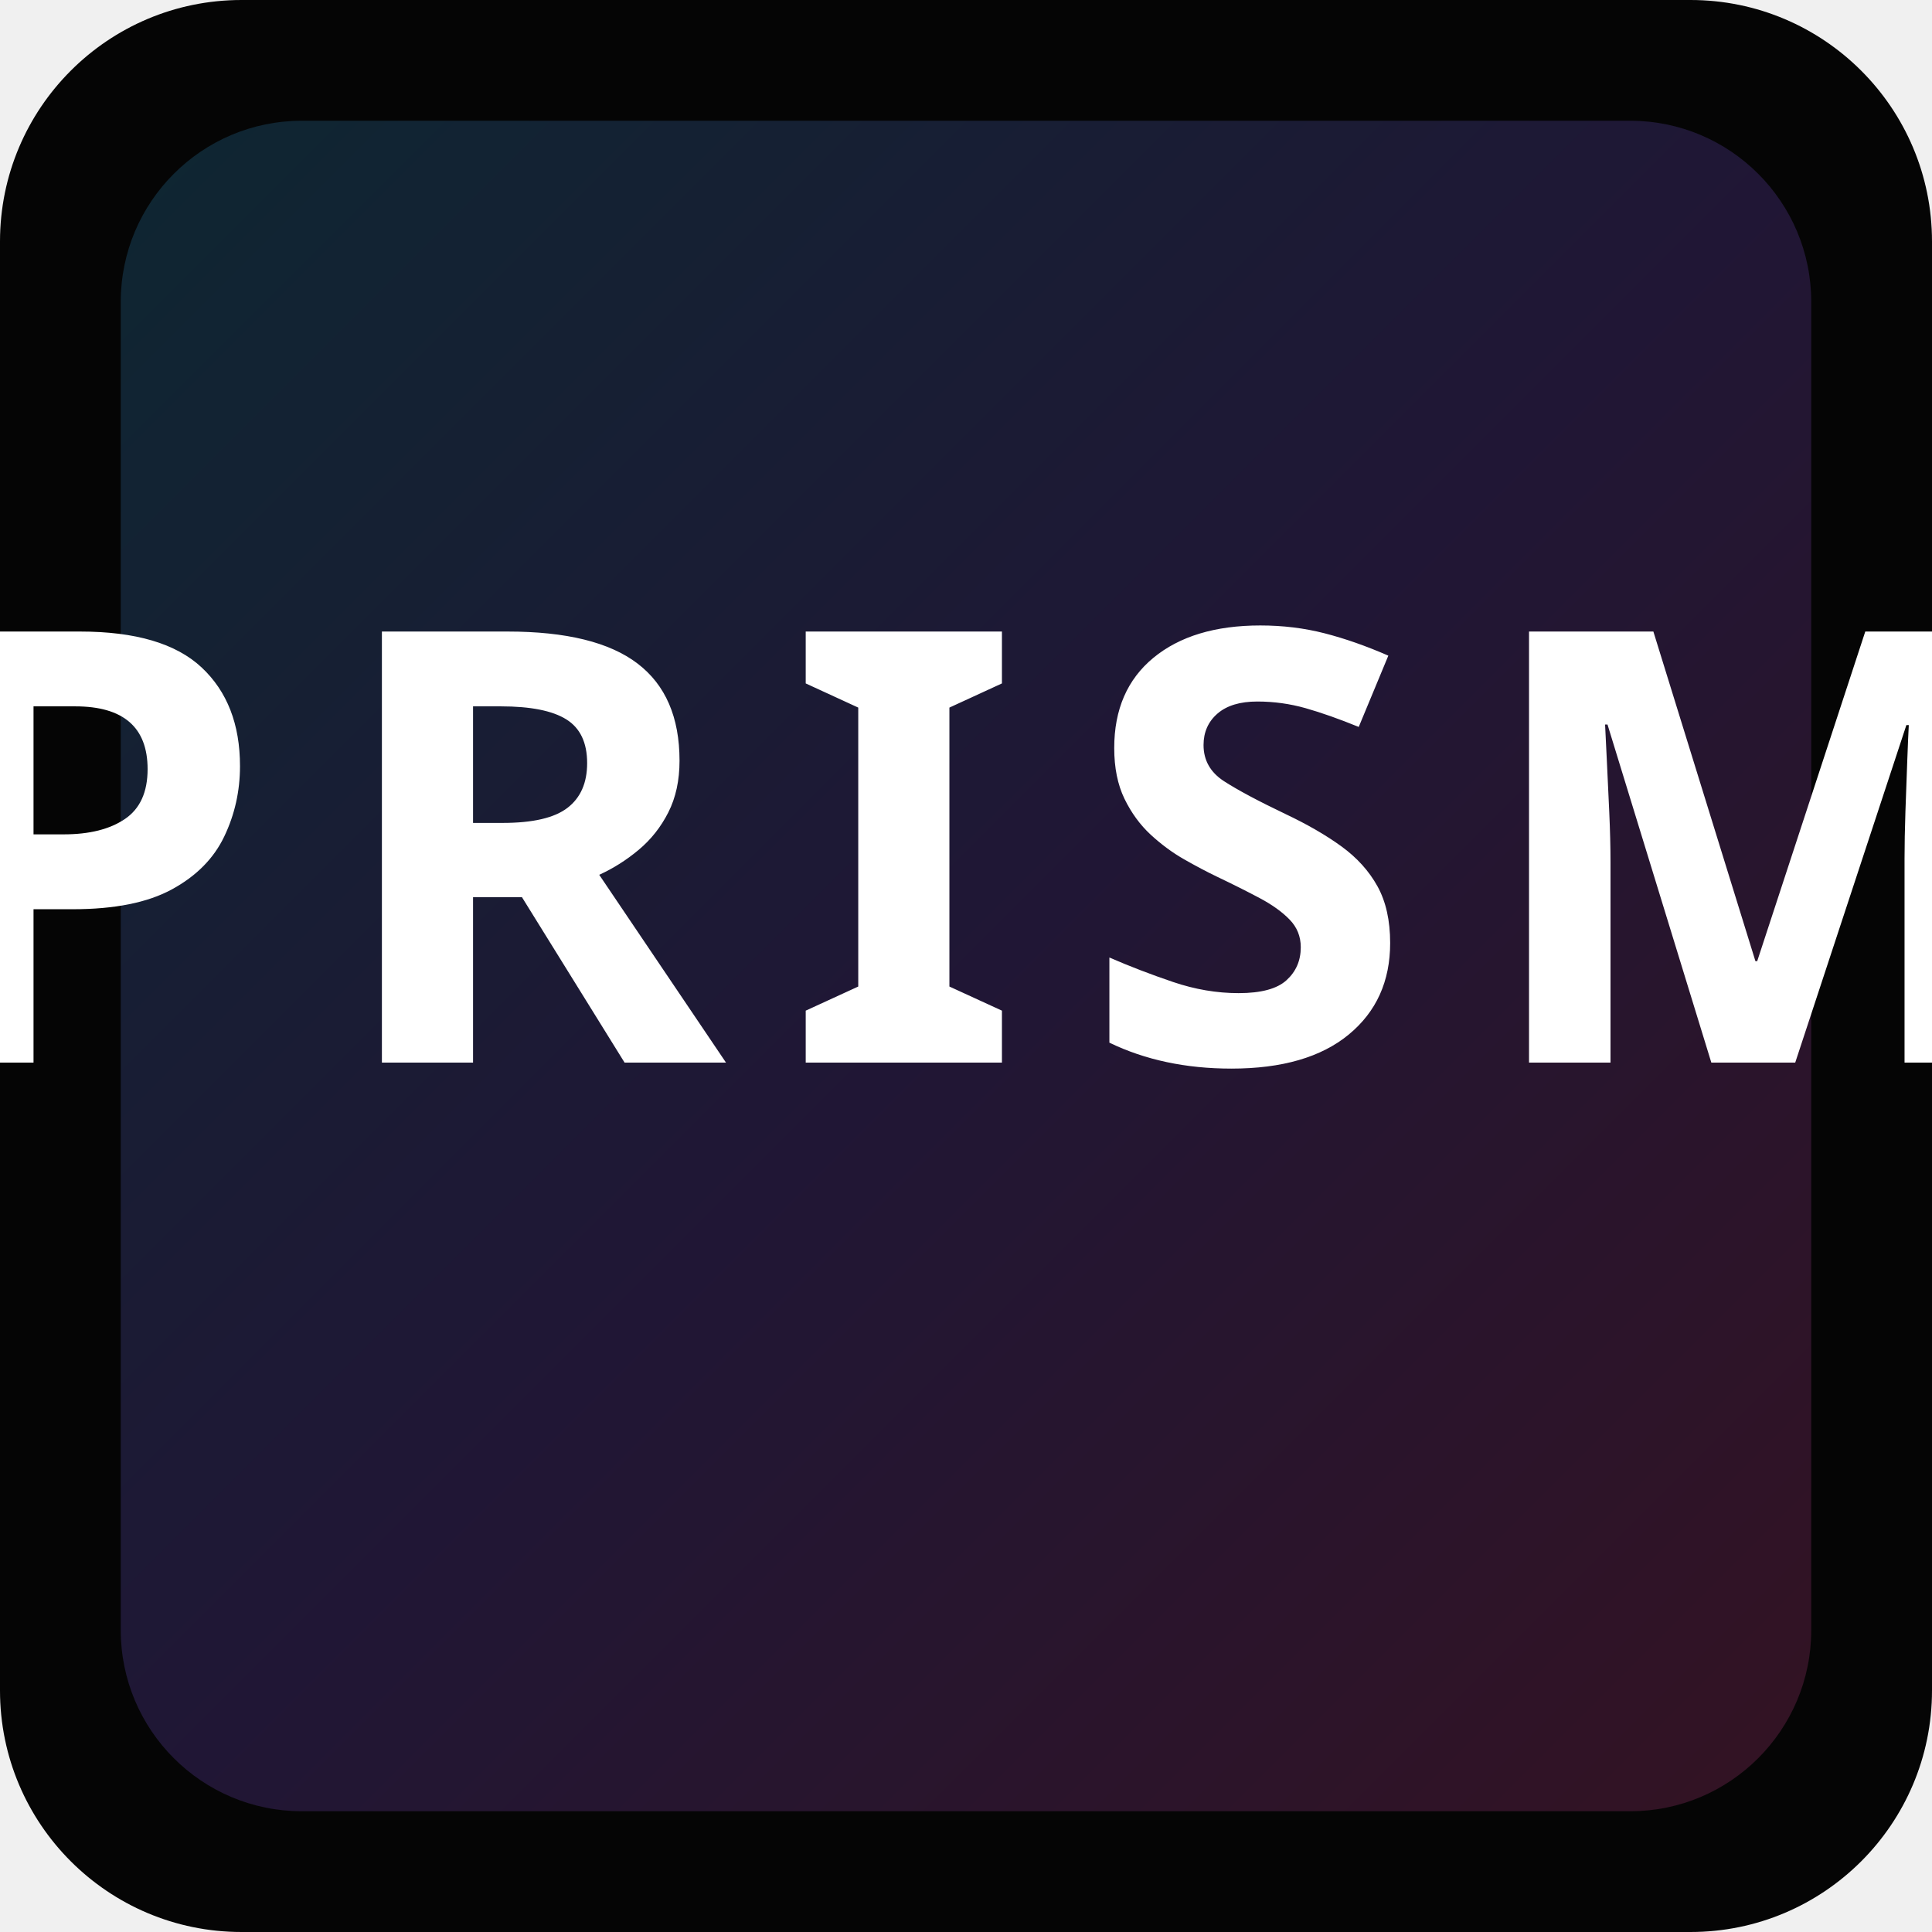
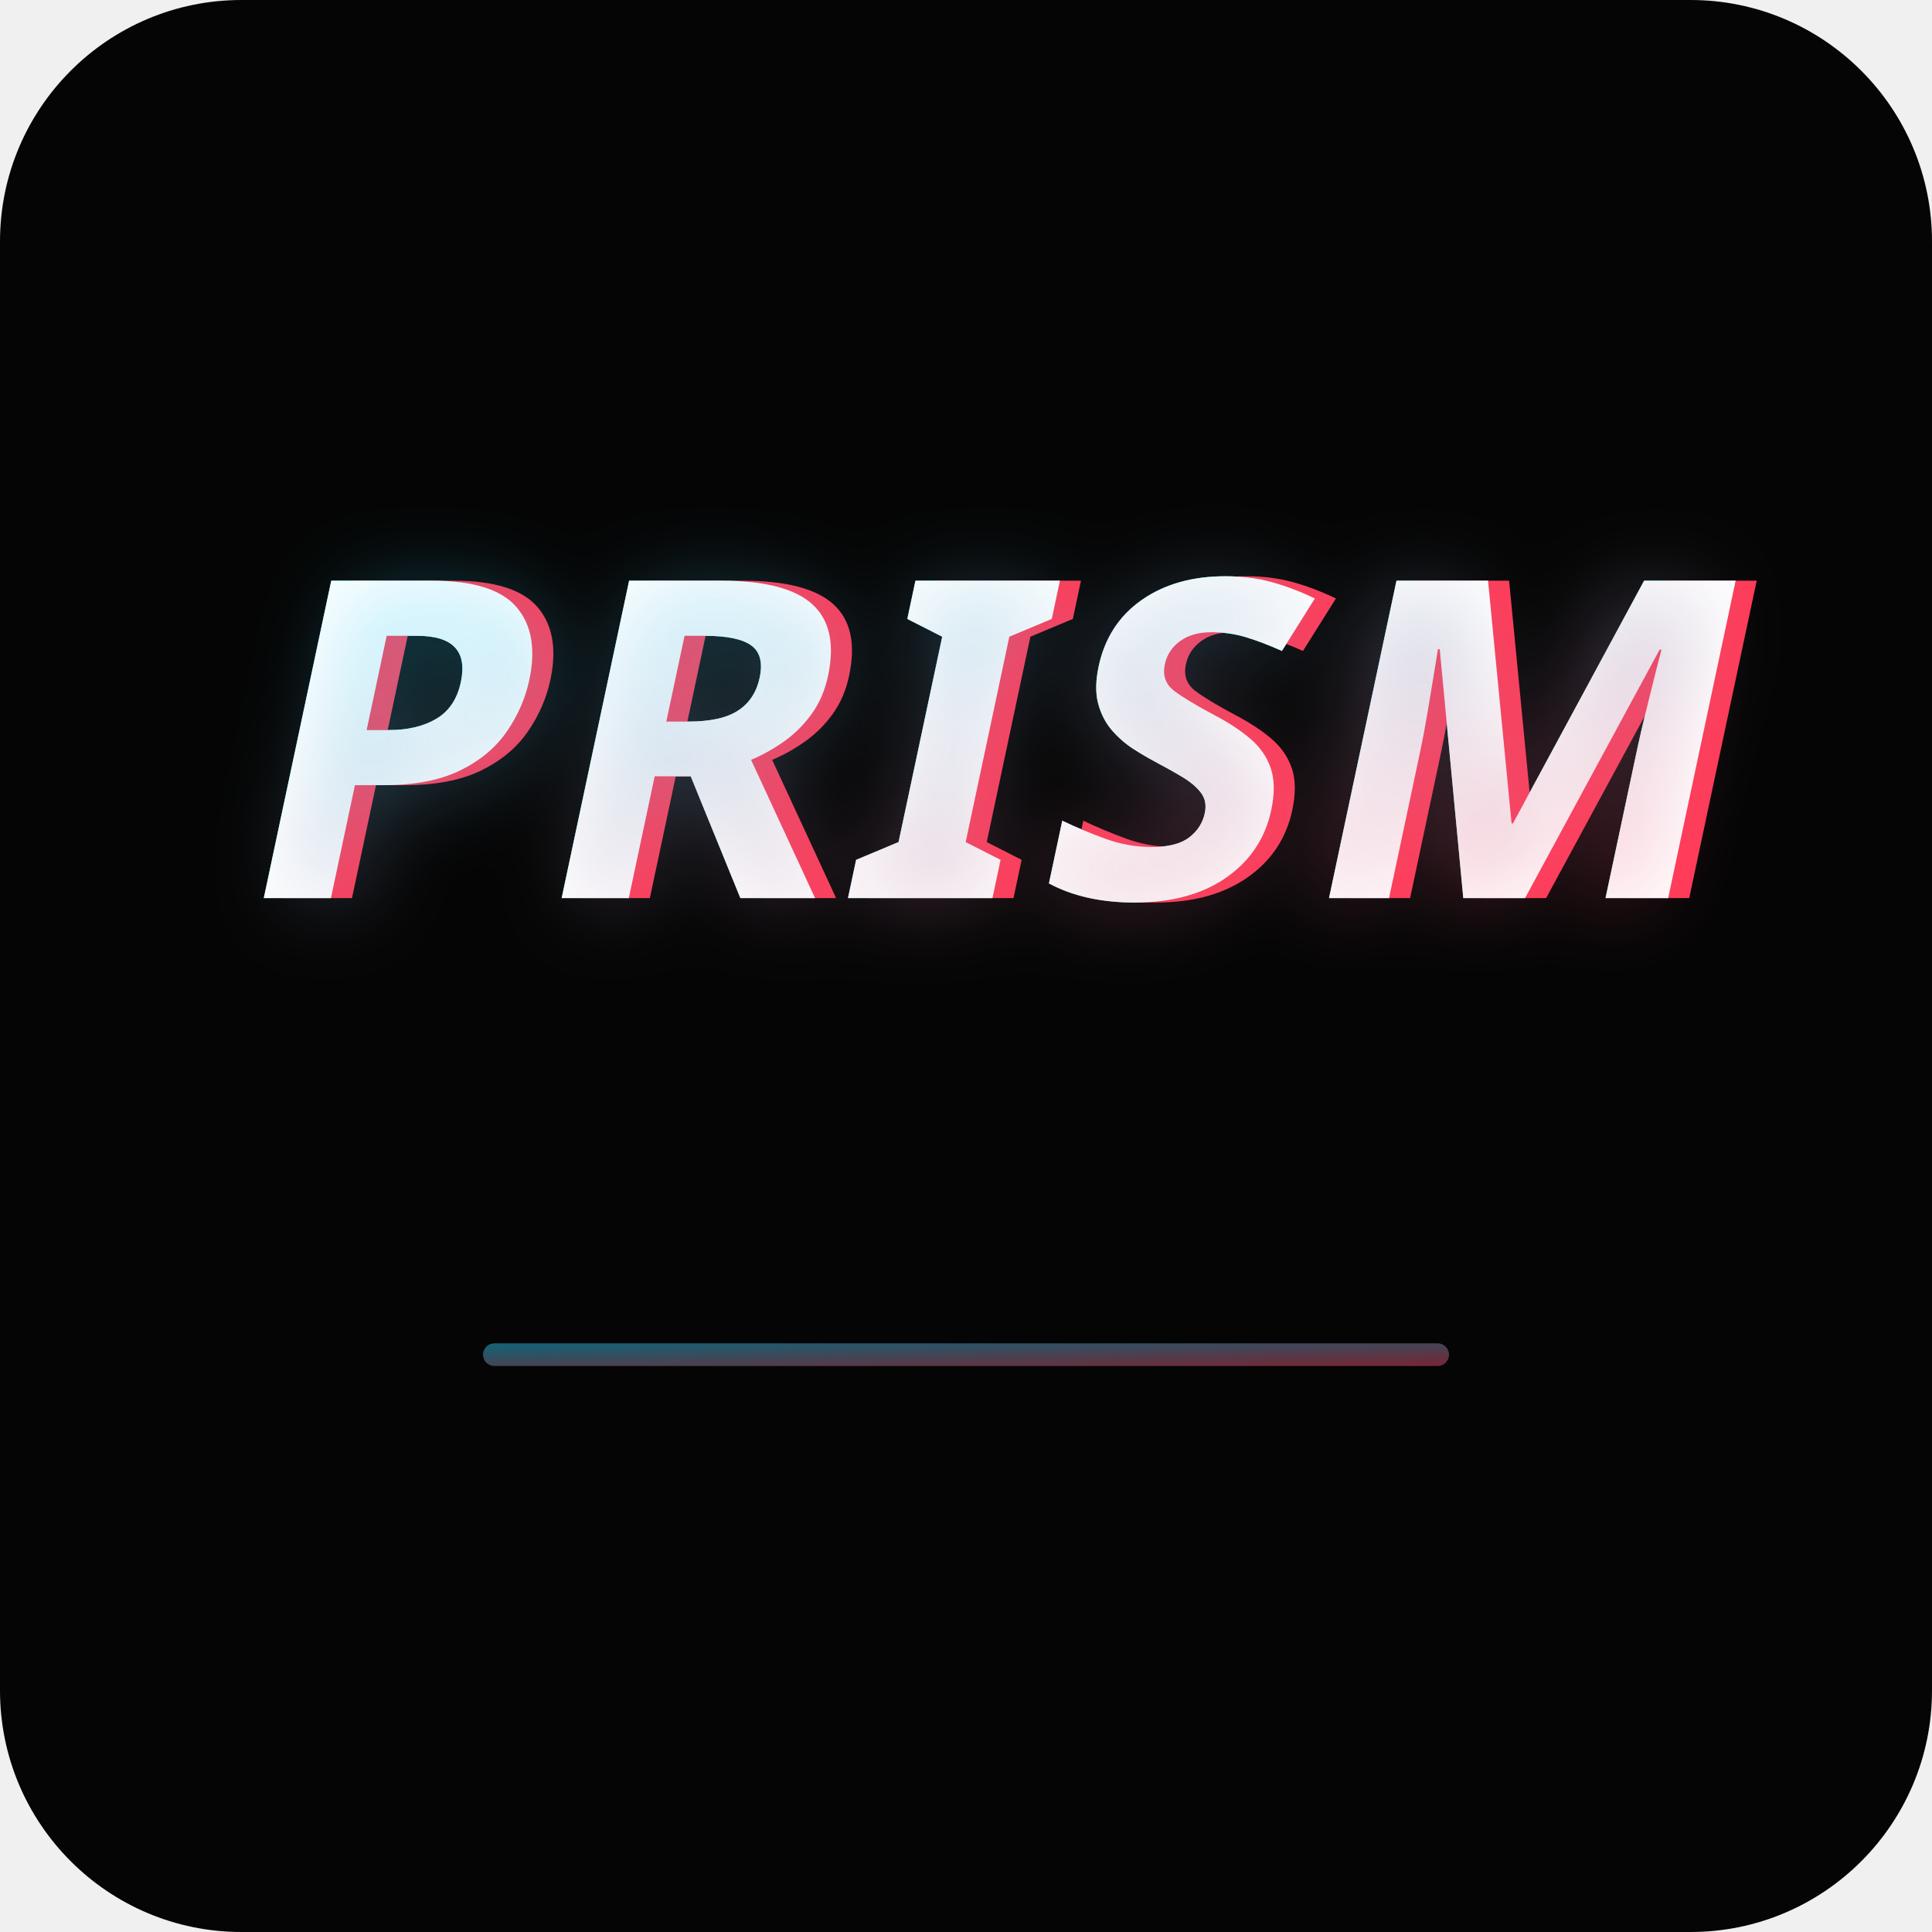
- <svg xmlns="http://www.w3.org/2000/svg" width="512" height="512" viewBox="0 0 512 512">
+ <svg xmlns="http://www.w3.org/2000/svg" width="512" height="512" viewBox="0 0 512 512" role="img" aria-labelledby="title desc">
  <defs>
-     <linearGradient id="grad" x1="0%" y1="0%" x2="100%" y2="100%">
-       <stop offset="0%" stop-color="#32ADE6" />
-       <stop offset="50%" stop-color="#8B5CF6" />
-       <stop offset="100%" stop-color="#EC4899" />
+     <linearGradient id="glow" x1="0" y1="0" x2="1" y2="1">
+       <stop offset="0" stop-color="#20D5FF" />
+       <stop offset="1" stop-color="#FF4D6D" />
    </linearGradient>
+     <filter id="blur-glow" x="-30%" y="-30%" width="160%" height="160%">
+       <feGaussianBlur in="SourceGraphic" stdDeviation="18" result="blur" />
+     </filter>
  </defs>
-   <rect rx="64" ry="64" width="512" height="512" fill="#050505" />
-   <rect x="32" y="32" width="448" height="448" rx="48" ry="48" fill="url(#grad)" opacity="0.2" />
-   <text x="50%" y="55%" fill="#FFFFFF" font-family="'Space Mono', 'Outfit', sans-serif" font-weight="900" font-size="160" text-anchor="middle" letter-spacing="0.1em">PRISM</text>
+   <rect width="512" height="512" rx="64" ry="64" fill="#050505" />
+   <rect x="128" y="356" width="256" height="6" rx="3" fill="url(#glow)" opacity="0.45" />
+   <g transform="translate(256 238) scale(0.62)">
+     <g transform="skewX(-12)">
+       <text x="0" y="0" text-anchor="middle" font-family="'Outfit', 'Space Mono', sans-serif" font-size="190" font-weight="800" letter-spacing="8">
+         <tspan fill="#12E4FF" dx="-10">PRISM</tspan>
+       </text>
+       <text x="0" y="0" text-anchor="middle" font-family="'Outfit', 'Space Mono', sans-serif" font-size="190" font-weight="800" letter-spacing="8">
+         <tspan fill="#FF3B58" dx="18">PRISM</tspan>
+       </text>
+       <text x="0" y="0" text-anchor="middle" font-family="'Outfit', 'Space Mono', sans-serif" font-size="190" font-weight="900" letter-spacing="8" fill="#FFFFFF" paint-order="stroke">
+         PRISM
+       </text>
+     </g>
+   </g>
+   <g opacity="0.35" filter="url(#blur-glow)" transform="translate(256 238) scale(0.62)">
+     <text x="0" y="0" text-anchor="middle" font-family="'Outfit', 'Space Mono', sans-serif" font-size="182" font-weight="700" fill="url(#glow)" letter-spacing="8" transform="skewX(-12)">PRISM</text>
+   </g>
</svg>
